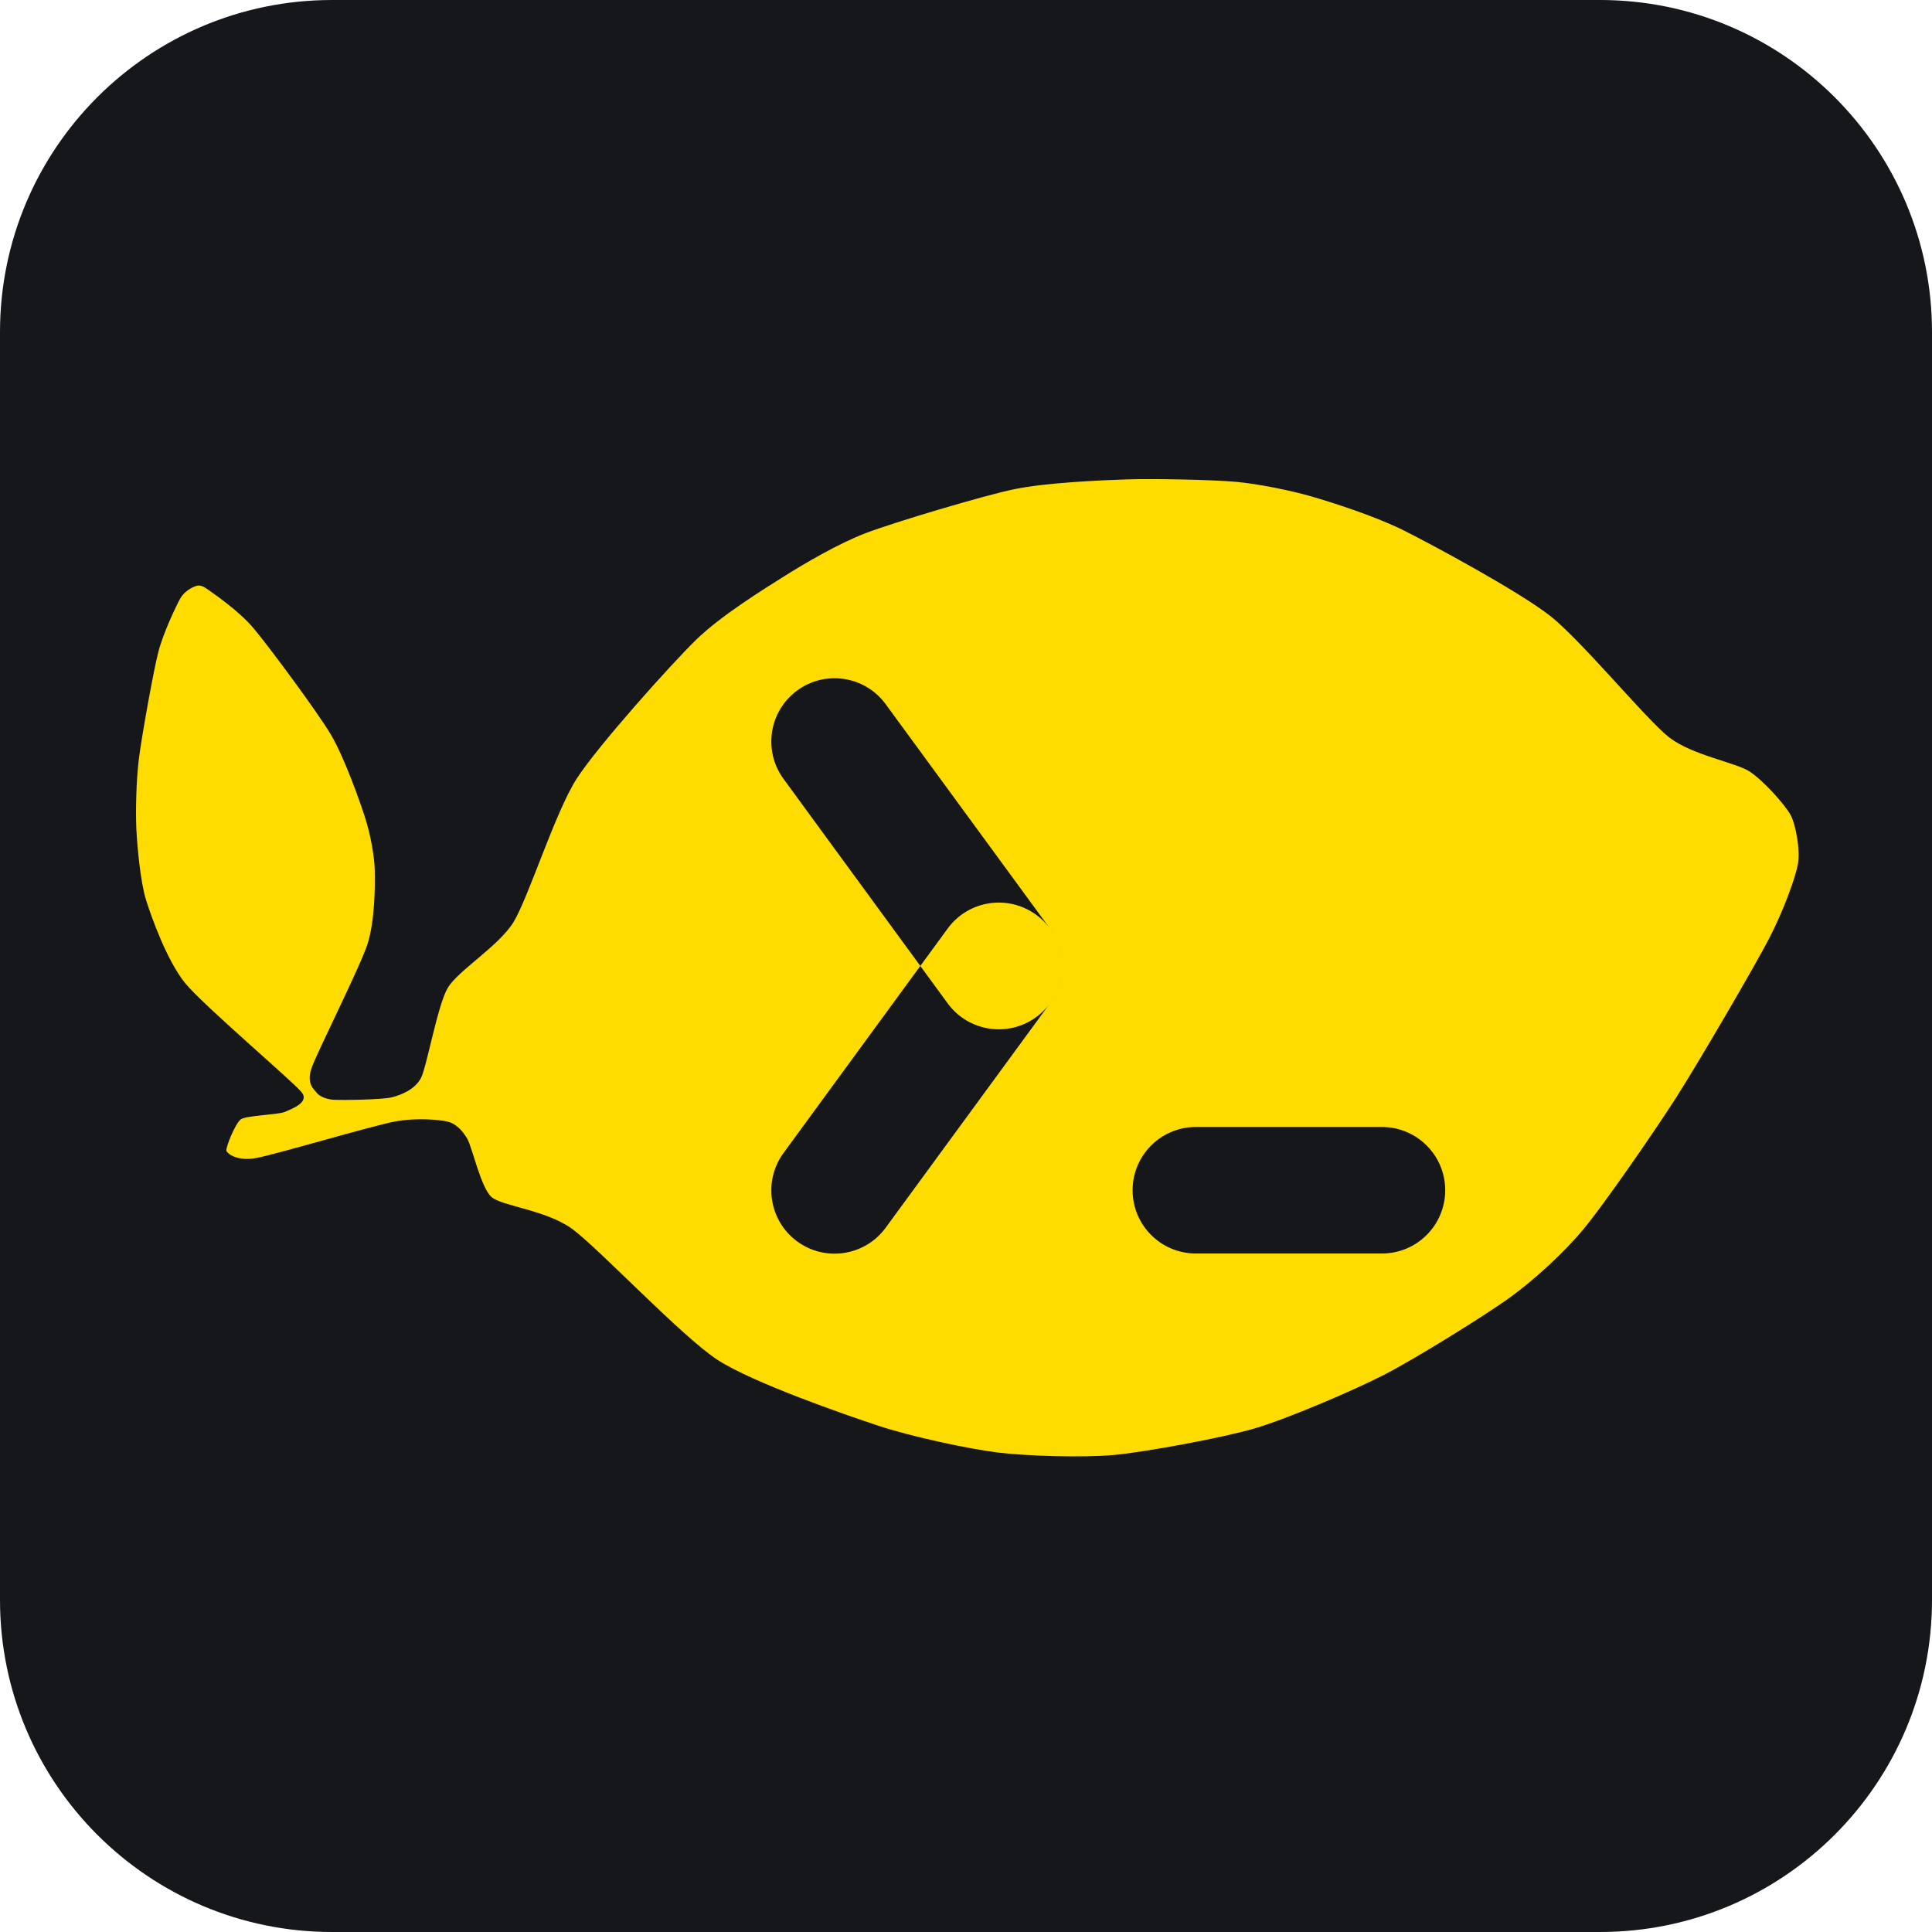
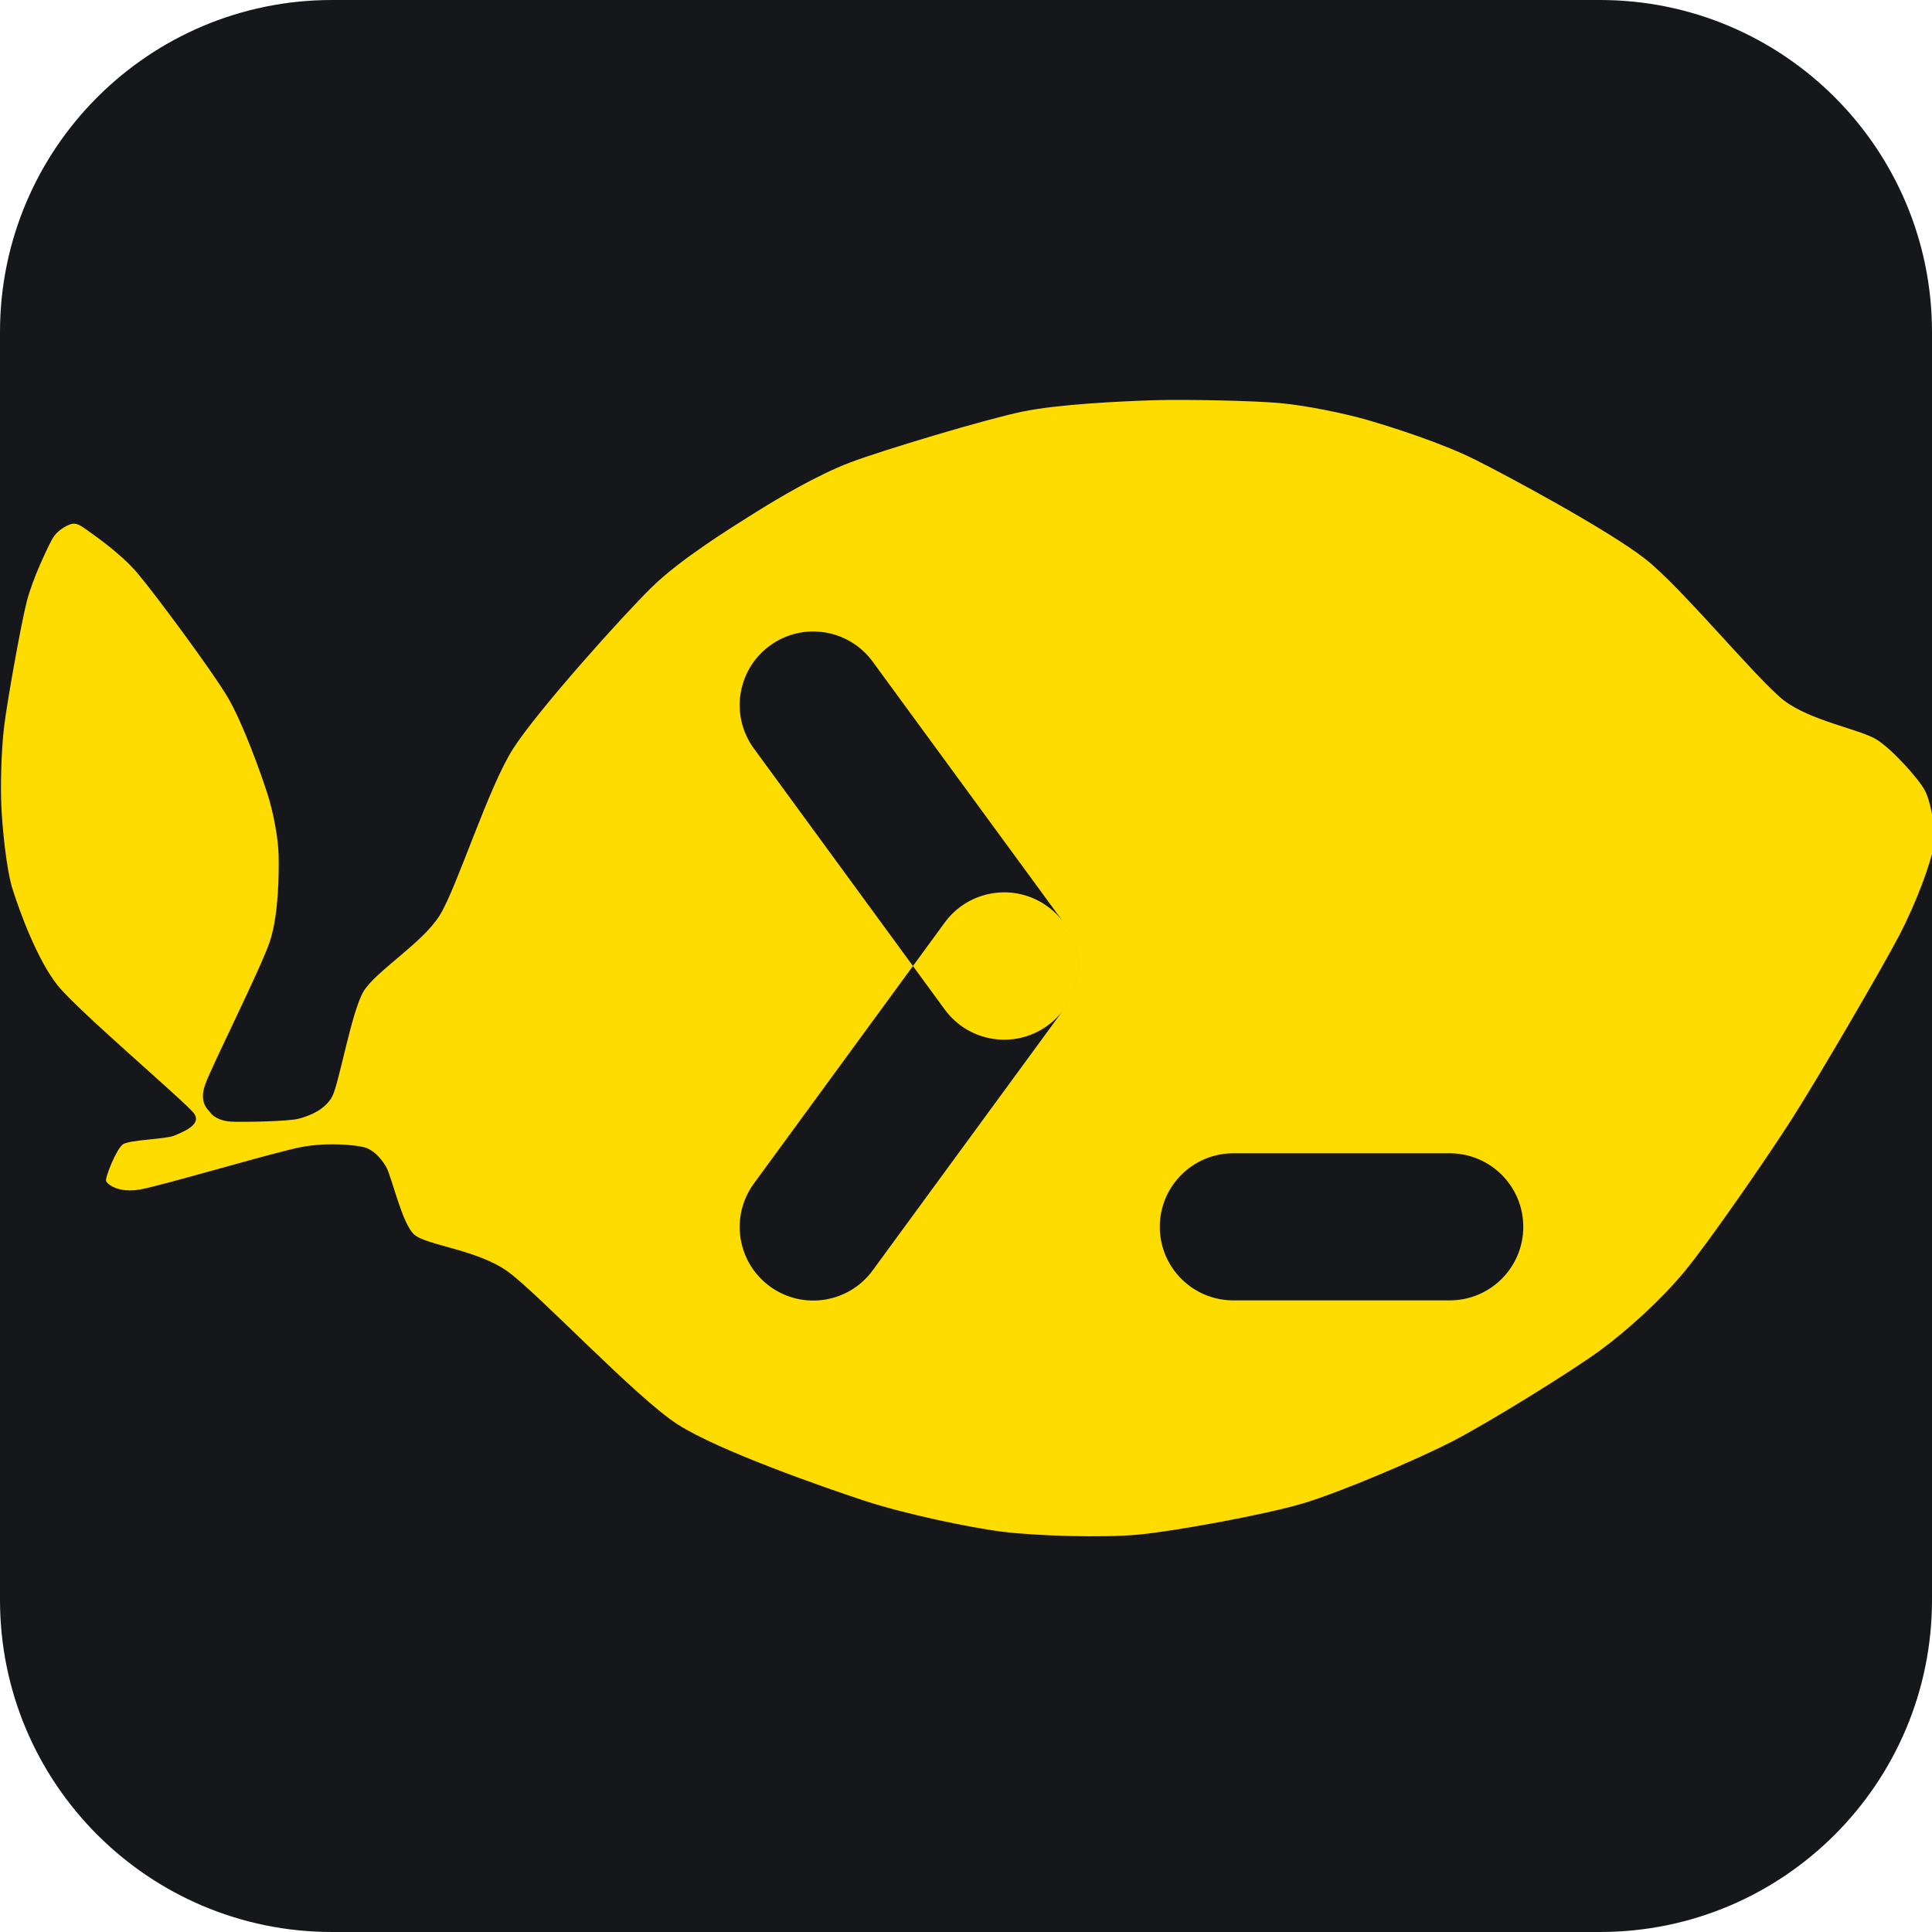
<svg xmlns="http://www.w3.org/2000/svg" viewBox="0 0 1024 1024" role="img" aria-label="LemonCode icon">
  <rect x="0" y="0" width="1024" height="1024" rx="176" ry="176" fill="#16171b" />
-   <g transform="translate(65.2,-117.9) scale(1.2894)">
+   <g transform="translate(-7.5,-220.4) scale(1.4993)">
    <path fill="#ffdc00" fill-rule="evenodd" d="M 23.50,337.50 C 25.17,334.49 28.41,332.90 29.50,332.50 C 30.59,332.10 31.84,331.61 34.50,333.50 C 37.16,335.39 47.43,342.35 53.50,349.50 C 59.57,356.65 80.02,384.20 85.50,393.50 C 90.98,402.80 97.34,420.78 99.50,427.50 C 101.66,434.22 103.38,443.37 103.50,449.50 C 103.62,455.63 103.53,470.06 100.50,479.50 C 97.47,488.94 79.75,523.96 77.50,530.50 C 75.25,537.04 78.63,539.25 79.50,540.50 C 80.37,541.75 83.01,543.27 86.50,543.50 C 89.99,543.73 106.55,543.49 110.50,542.50 C 114.45,541.51 120.09,539.22 122.50,534.50 C 124.91,529.78 129.28,504.61 133.50,497.50 C 137.72,490.39 154.40,480.40 160.50,470.50 C 166.60,460.60 177.69,425.12 186.50,411.50 C 195.31,397.88 225.36,364.40 235.50,354.50 C 245.64,344.60 262.98,333.86 271.50,328.50 C 280.02,323.14 294.06,314.84 305.50,310.50 C 316.94,306.16 353.62,295.15 366.50,292.50 C 379.38,289.85 401.42,288.87 412.50,288.50 C 423.58,288.13 448.27,288.65 457.50,289.50 C 466.73,290.35 480.11,293.07 488.50,295.50 C 496.89,297.93 514.62,303.56 526.50,309.50 C 538.38,315.44 573.60,334.44 586.50,344.50 C 599.40,354.56 626.12,387.18 635.50,394.50 C 644.88,401.82 662.81,404.86 668.50,408.50 C 674.19,412.14 683.35,422.41 685.50,426.50 C 687.65,430.59 689.49,440.87 688.50,446.50 C 687.51,452.13 682.58,465.82 676.50,477.50 C 670.42,489.18 647.75,528.01 638.50,542.50 C 629.25,556.99 608.67,586.64 600.50,596.50 C 592.33,606.36 580.38,617.27 570.50,624.50 C 560.62,631.73 531.28,649.93 518.50,656.50 C 505.72,663.07 478.85,674.53 465.50,678.50 C 452.15,682.47 420.24,688.30 407.50,689.50 C 394.76,690.70 371.18,689.95 359.50,688.50 C 347.82,687.05 324.46,682.11 310.50,677.50 C 296.54,672.89 259.10,659.89 244.50,650.50 C 229.90,641.11 195.24,604.24 184.50,596.50 C 173.76,588.76 155.87,587.26 151.50,583.50 C 147.13,579.74 143.52,562.98 141.50,559.50 C 139.48,556.02 136.63,553.23 133.50,552.50 C 130.37,551.77 120.87,550.72 111.50,552.50 C 102.13,554.28 62.16,566.17 54.50,567.50 C 46.84,568.83 42.93,565.65 42.50,564.50 C 42.07,563.35 46.19,553.04 48.50,551.50 C 50.81,549.96 63.87,549.66 66.50,548.50 C 69.13,547.34 76.72,544.67 73.50,540.50 C 70.28,536.33 32.85,504.57 25.50,495.50 C 18.15,486.43 11.84,468.88 9.50,461.50 C 7.16,454.12 5.86,439.54 5.50,432.50 C 5.14,425.46 5.40,412.39 6.50,403.50 C 7.60,394.61 12.46,367.43 14.50,359.50 C 16.54,351.57 21.83,340.51 23.50,337.50 Z M271.5,411.6A26,26 0 0 1 313.5,380.9L381.0,473.1A26,26 0 0 1 339.0,503.9ZM339.0,473.1A26,26 0 0 1 381.0,503.9L313.5,596.1A26,26 0 0 1 271.5,565.4ZM441.0,606.7A26,26 0 0 1 441.0,554.7L517.5,554.7A26,26 0 0 1 517.5,606.7Z" />
  </g>
</svg>
